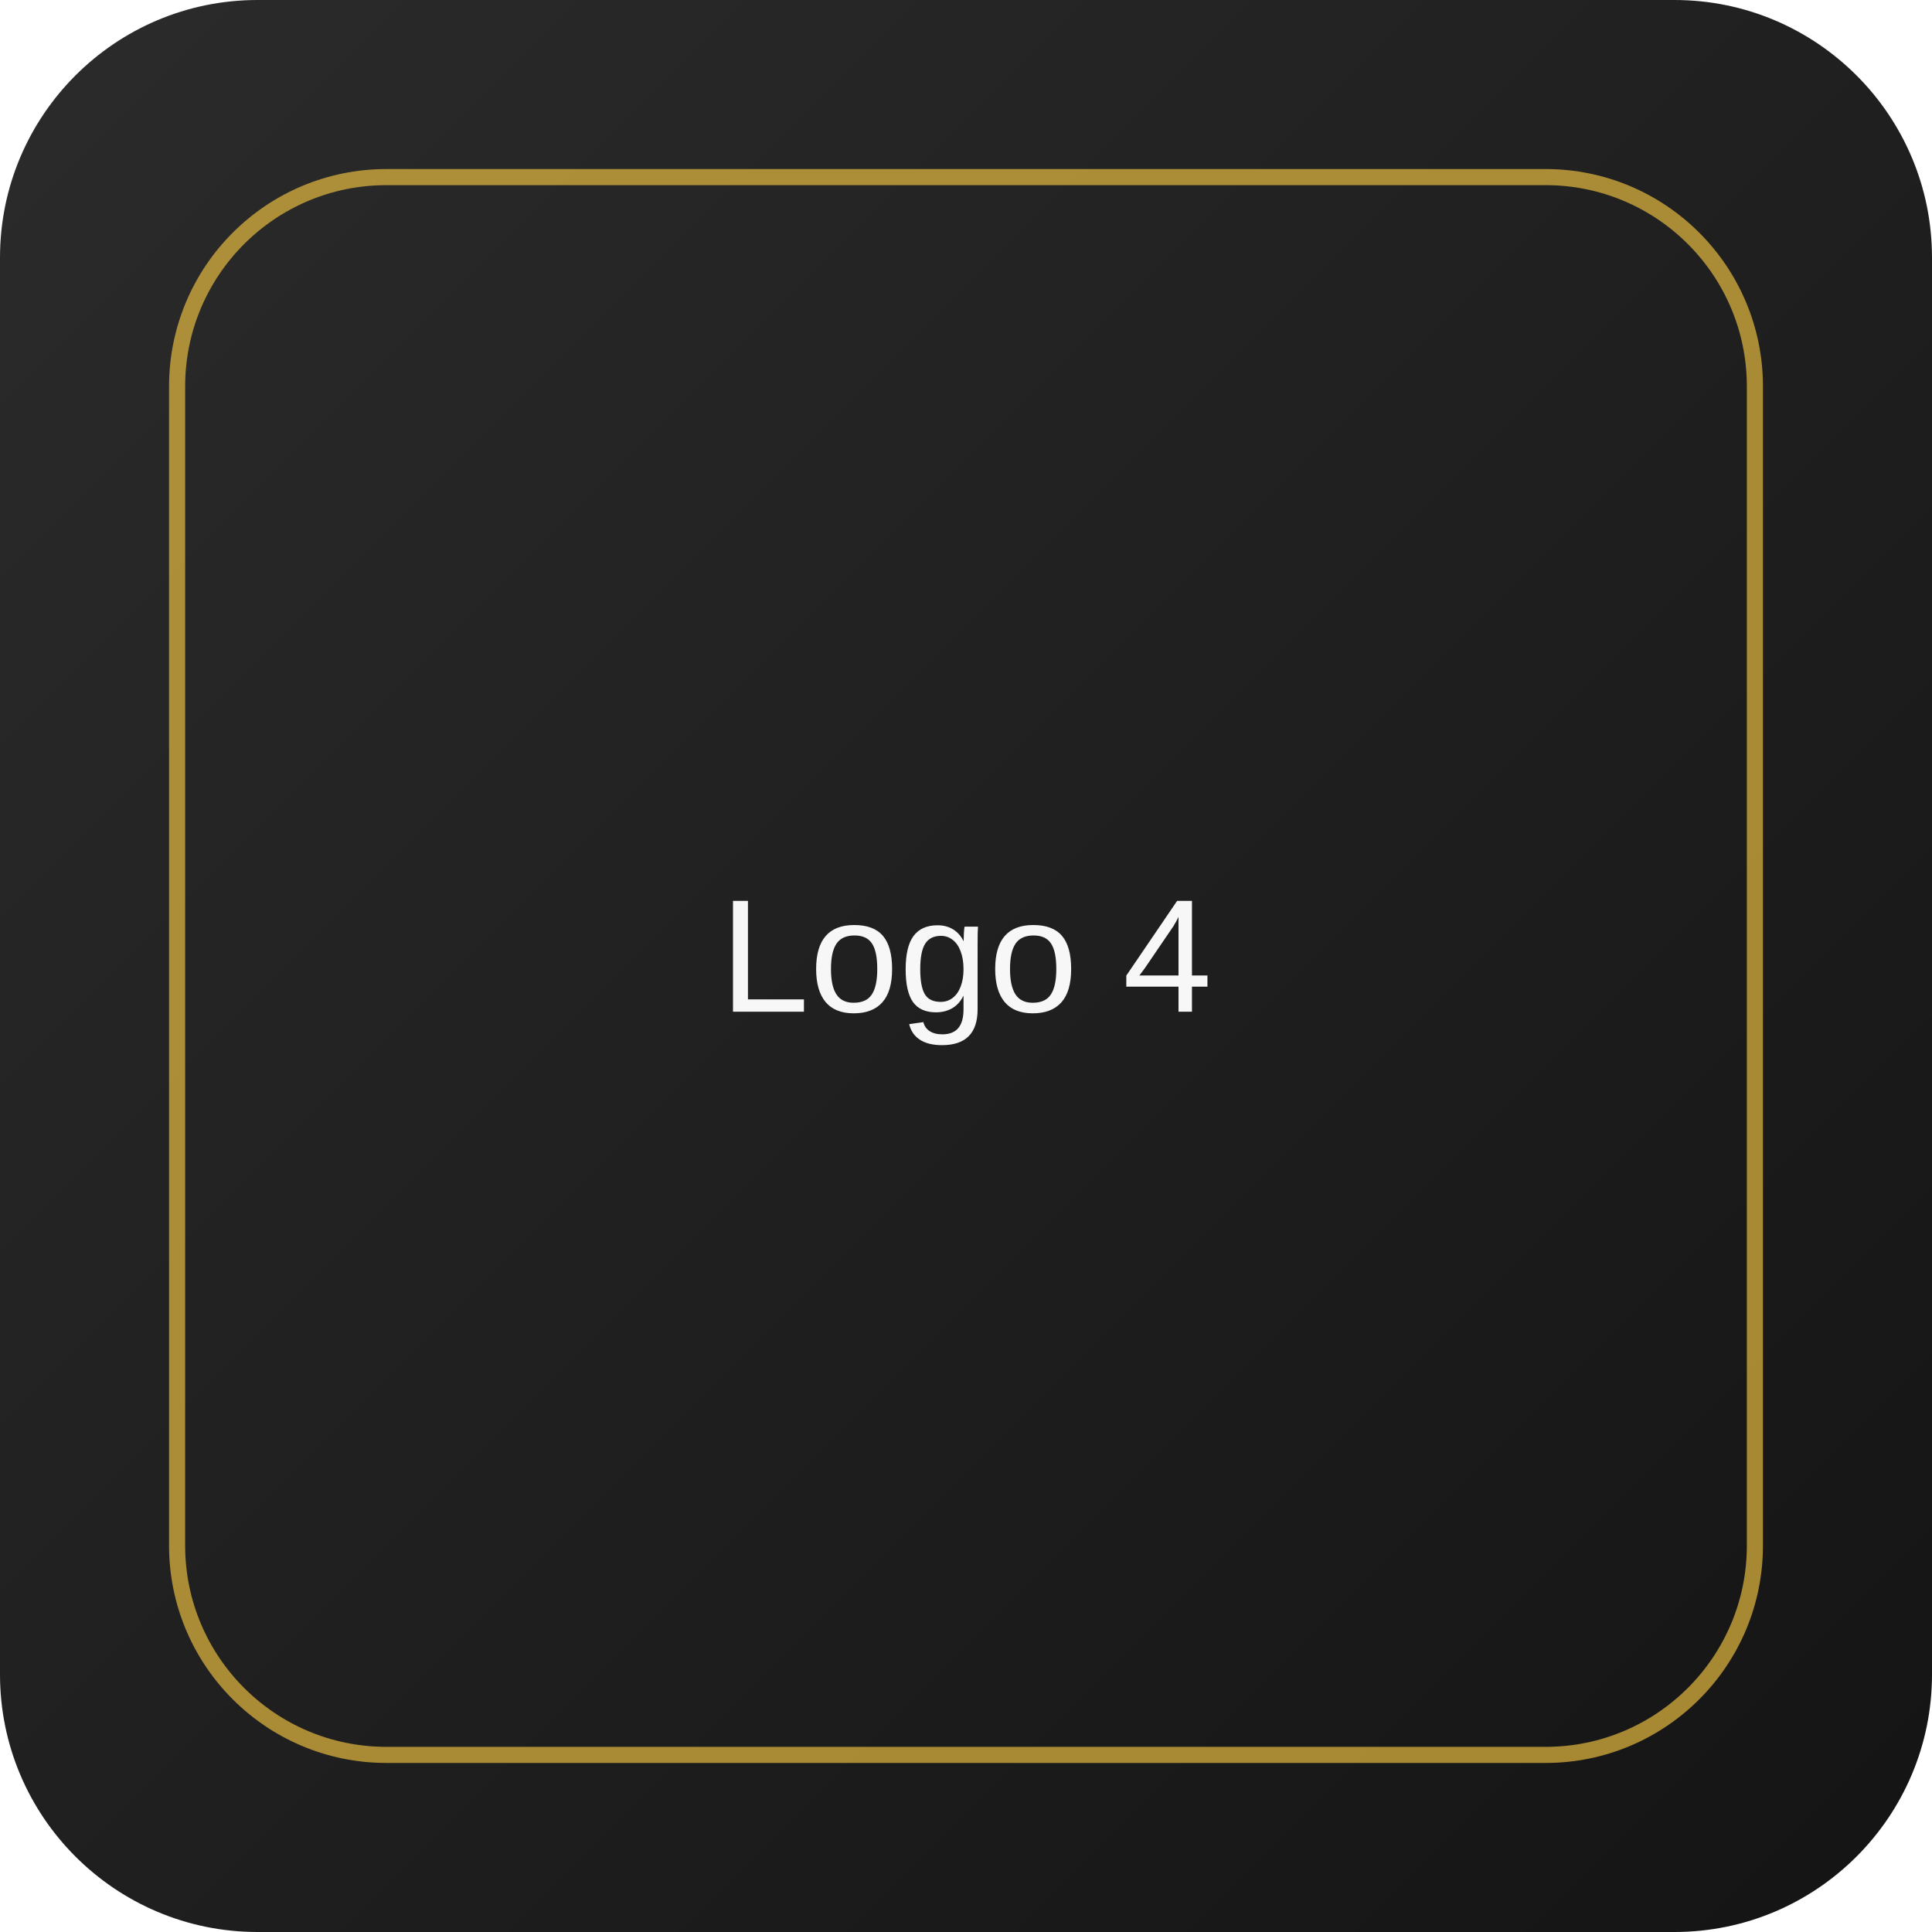
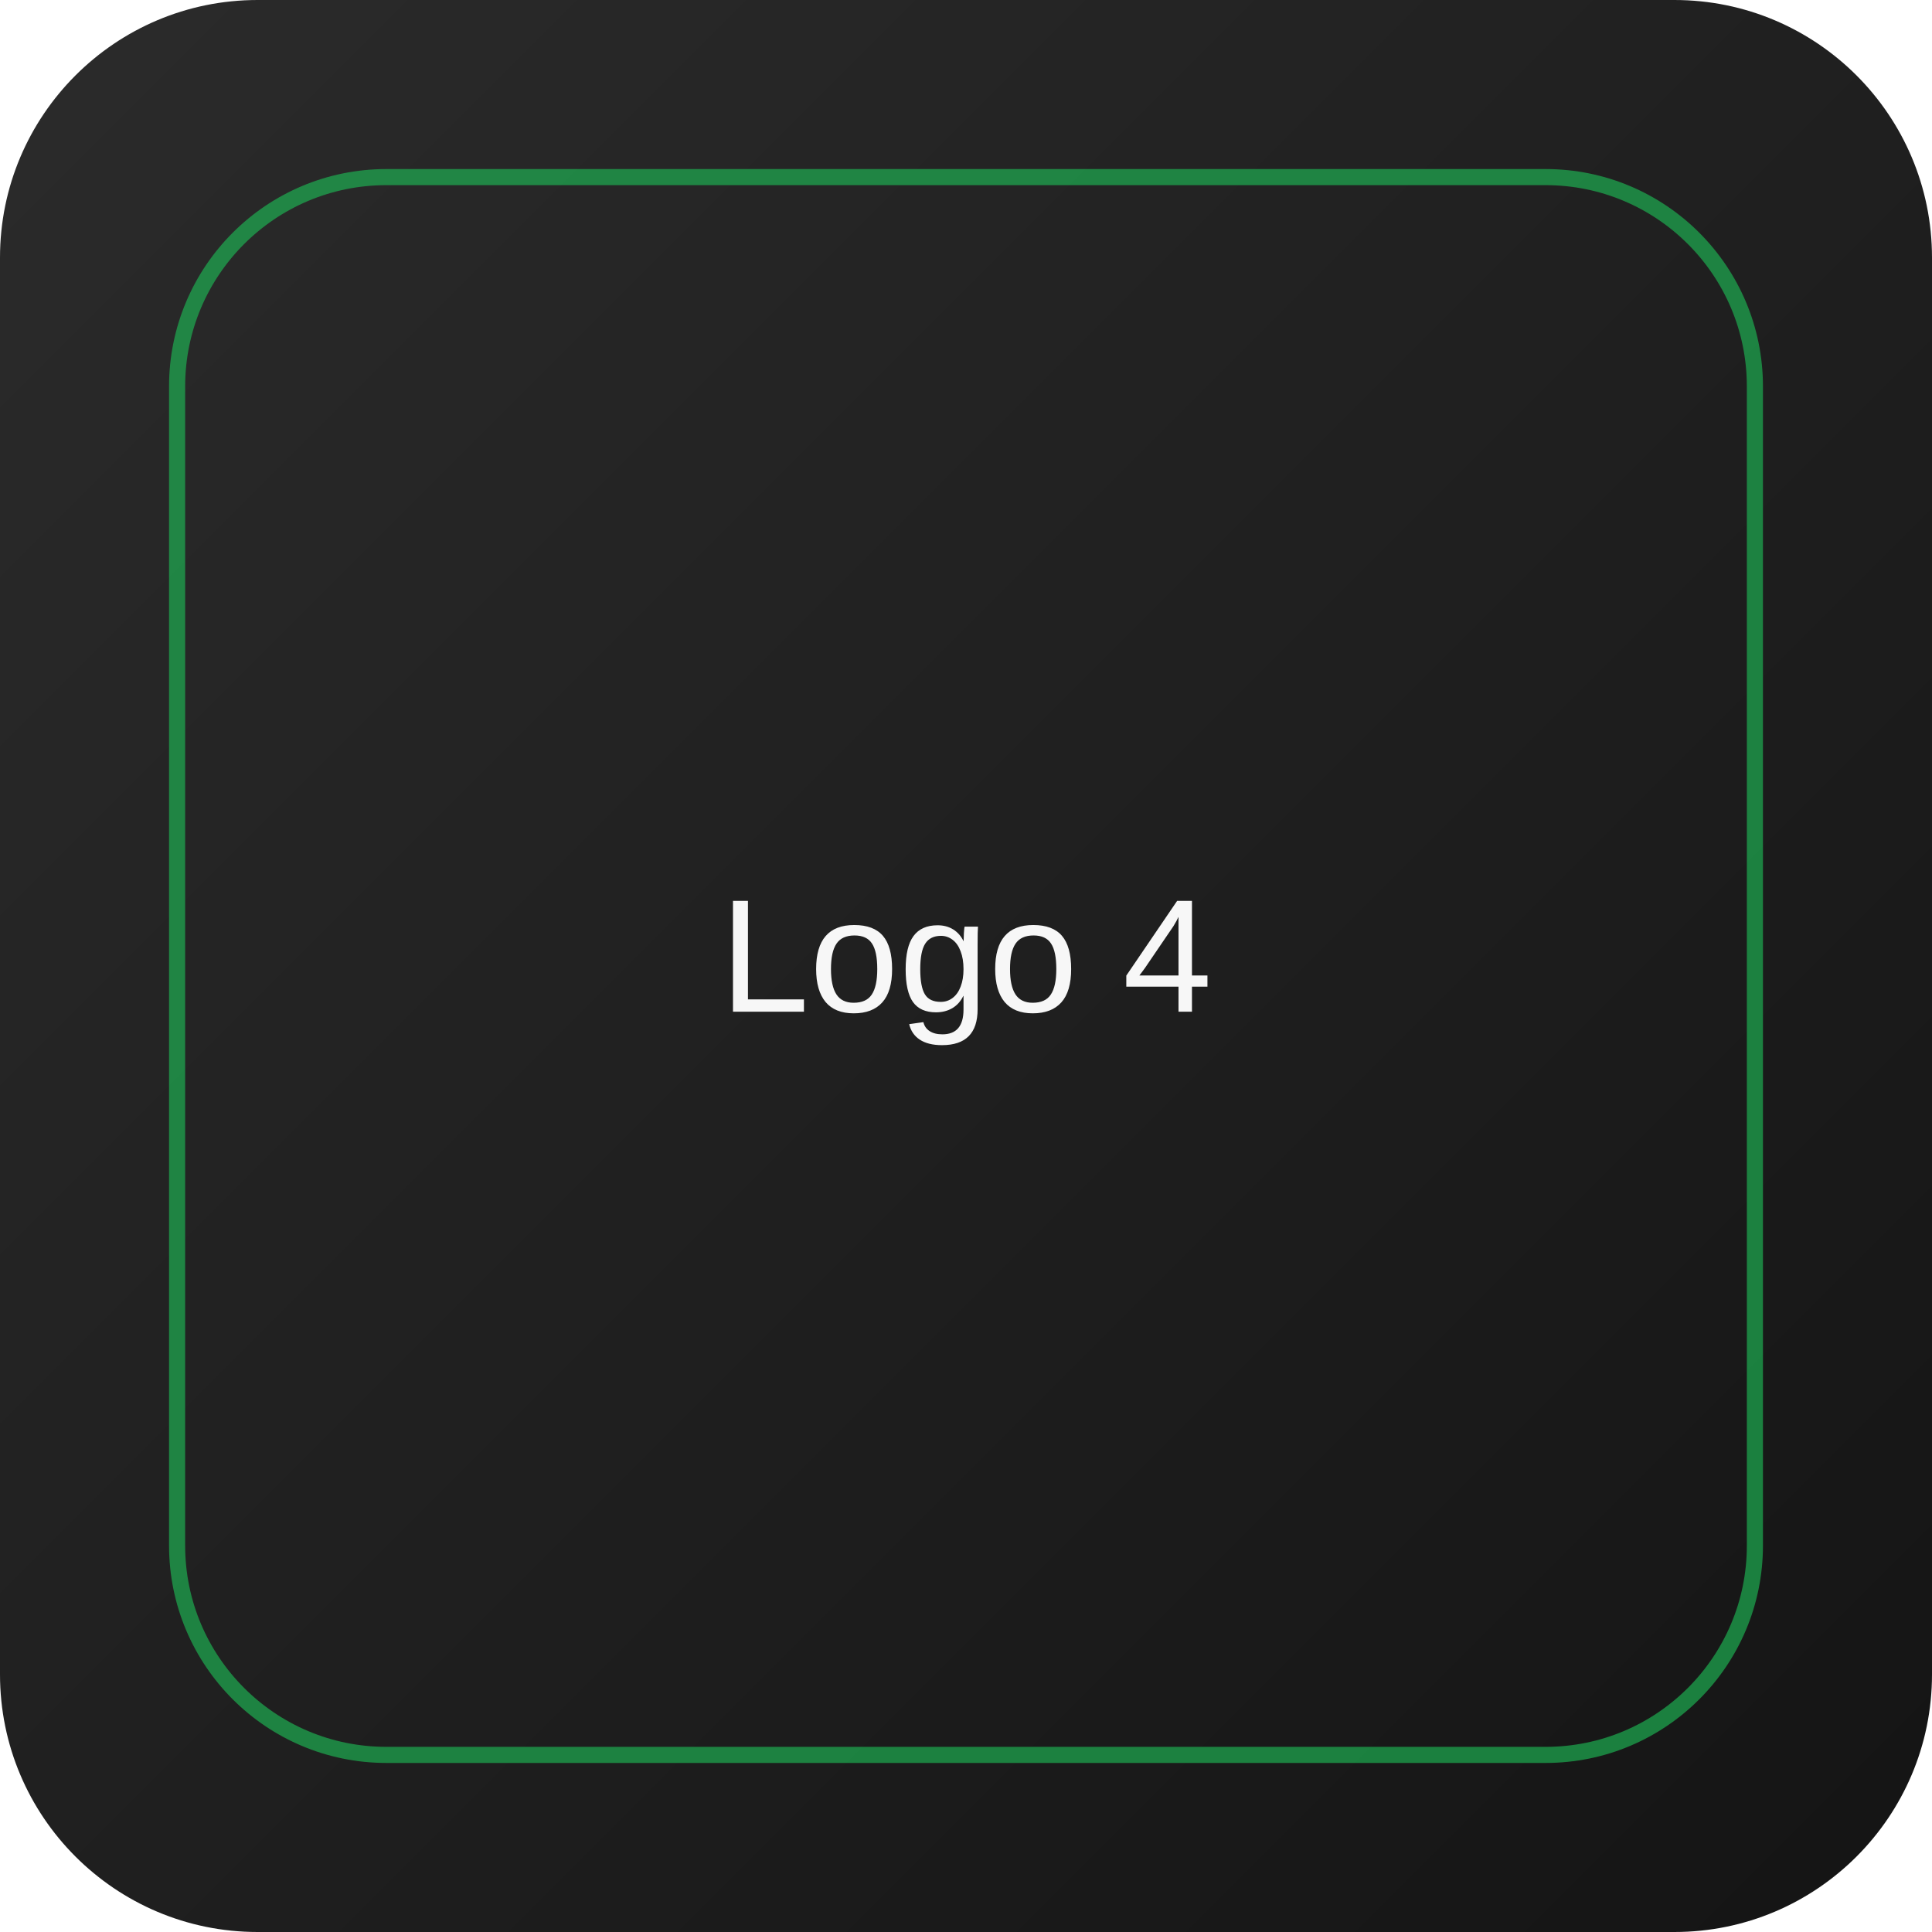
<svg xmlns="http://www.w3.org/2000/svg" width="240" height="240" viewBox="0 0 240 240" role="img" aria-label="Logo 4">
  <defs>
    <linearGradient id="bg" x1="0" y1="0" x2="1" y2="1">
      <stop offset="0%" stop-color="#2b2b2b" />
      <stop offset="100%" stop-color="#141414" />
    </linearGradient>
  </defs>
  <rect width="240" height="240" rx="32" fill="url(#bg)" />
-   <rect x="22" y="22" width="196" height="196" rx="26" fill="none" stroke="#f5c542" stroke-width="2" opacity="0.65" />
+   <rect x="22" y="22" width="196" height="196" rx="26" fill="none" stroke="#1db954" stroke-width="2" opacity="0.65" />
  <text x="50%" y="50%" fill="#f7f7f7" font-size="20" font-family="Poppins, Arial, sans-serif" text-anchor="middle" dominant-baseline="middle">Logo 4</text>
</svg>
